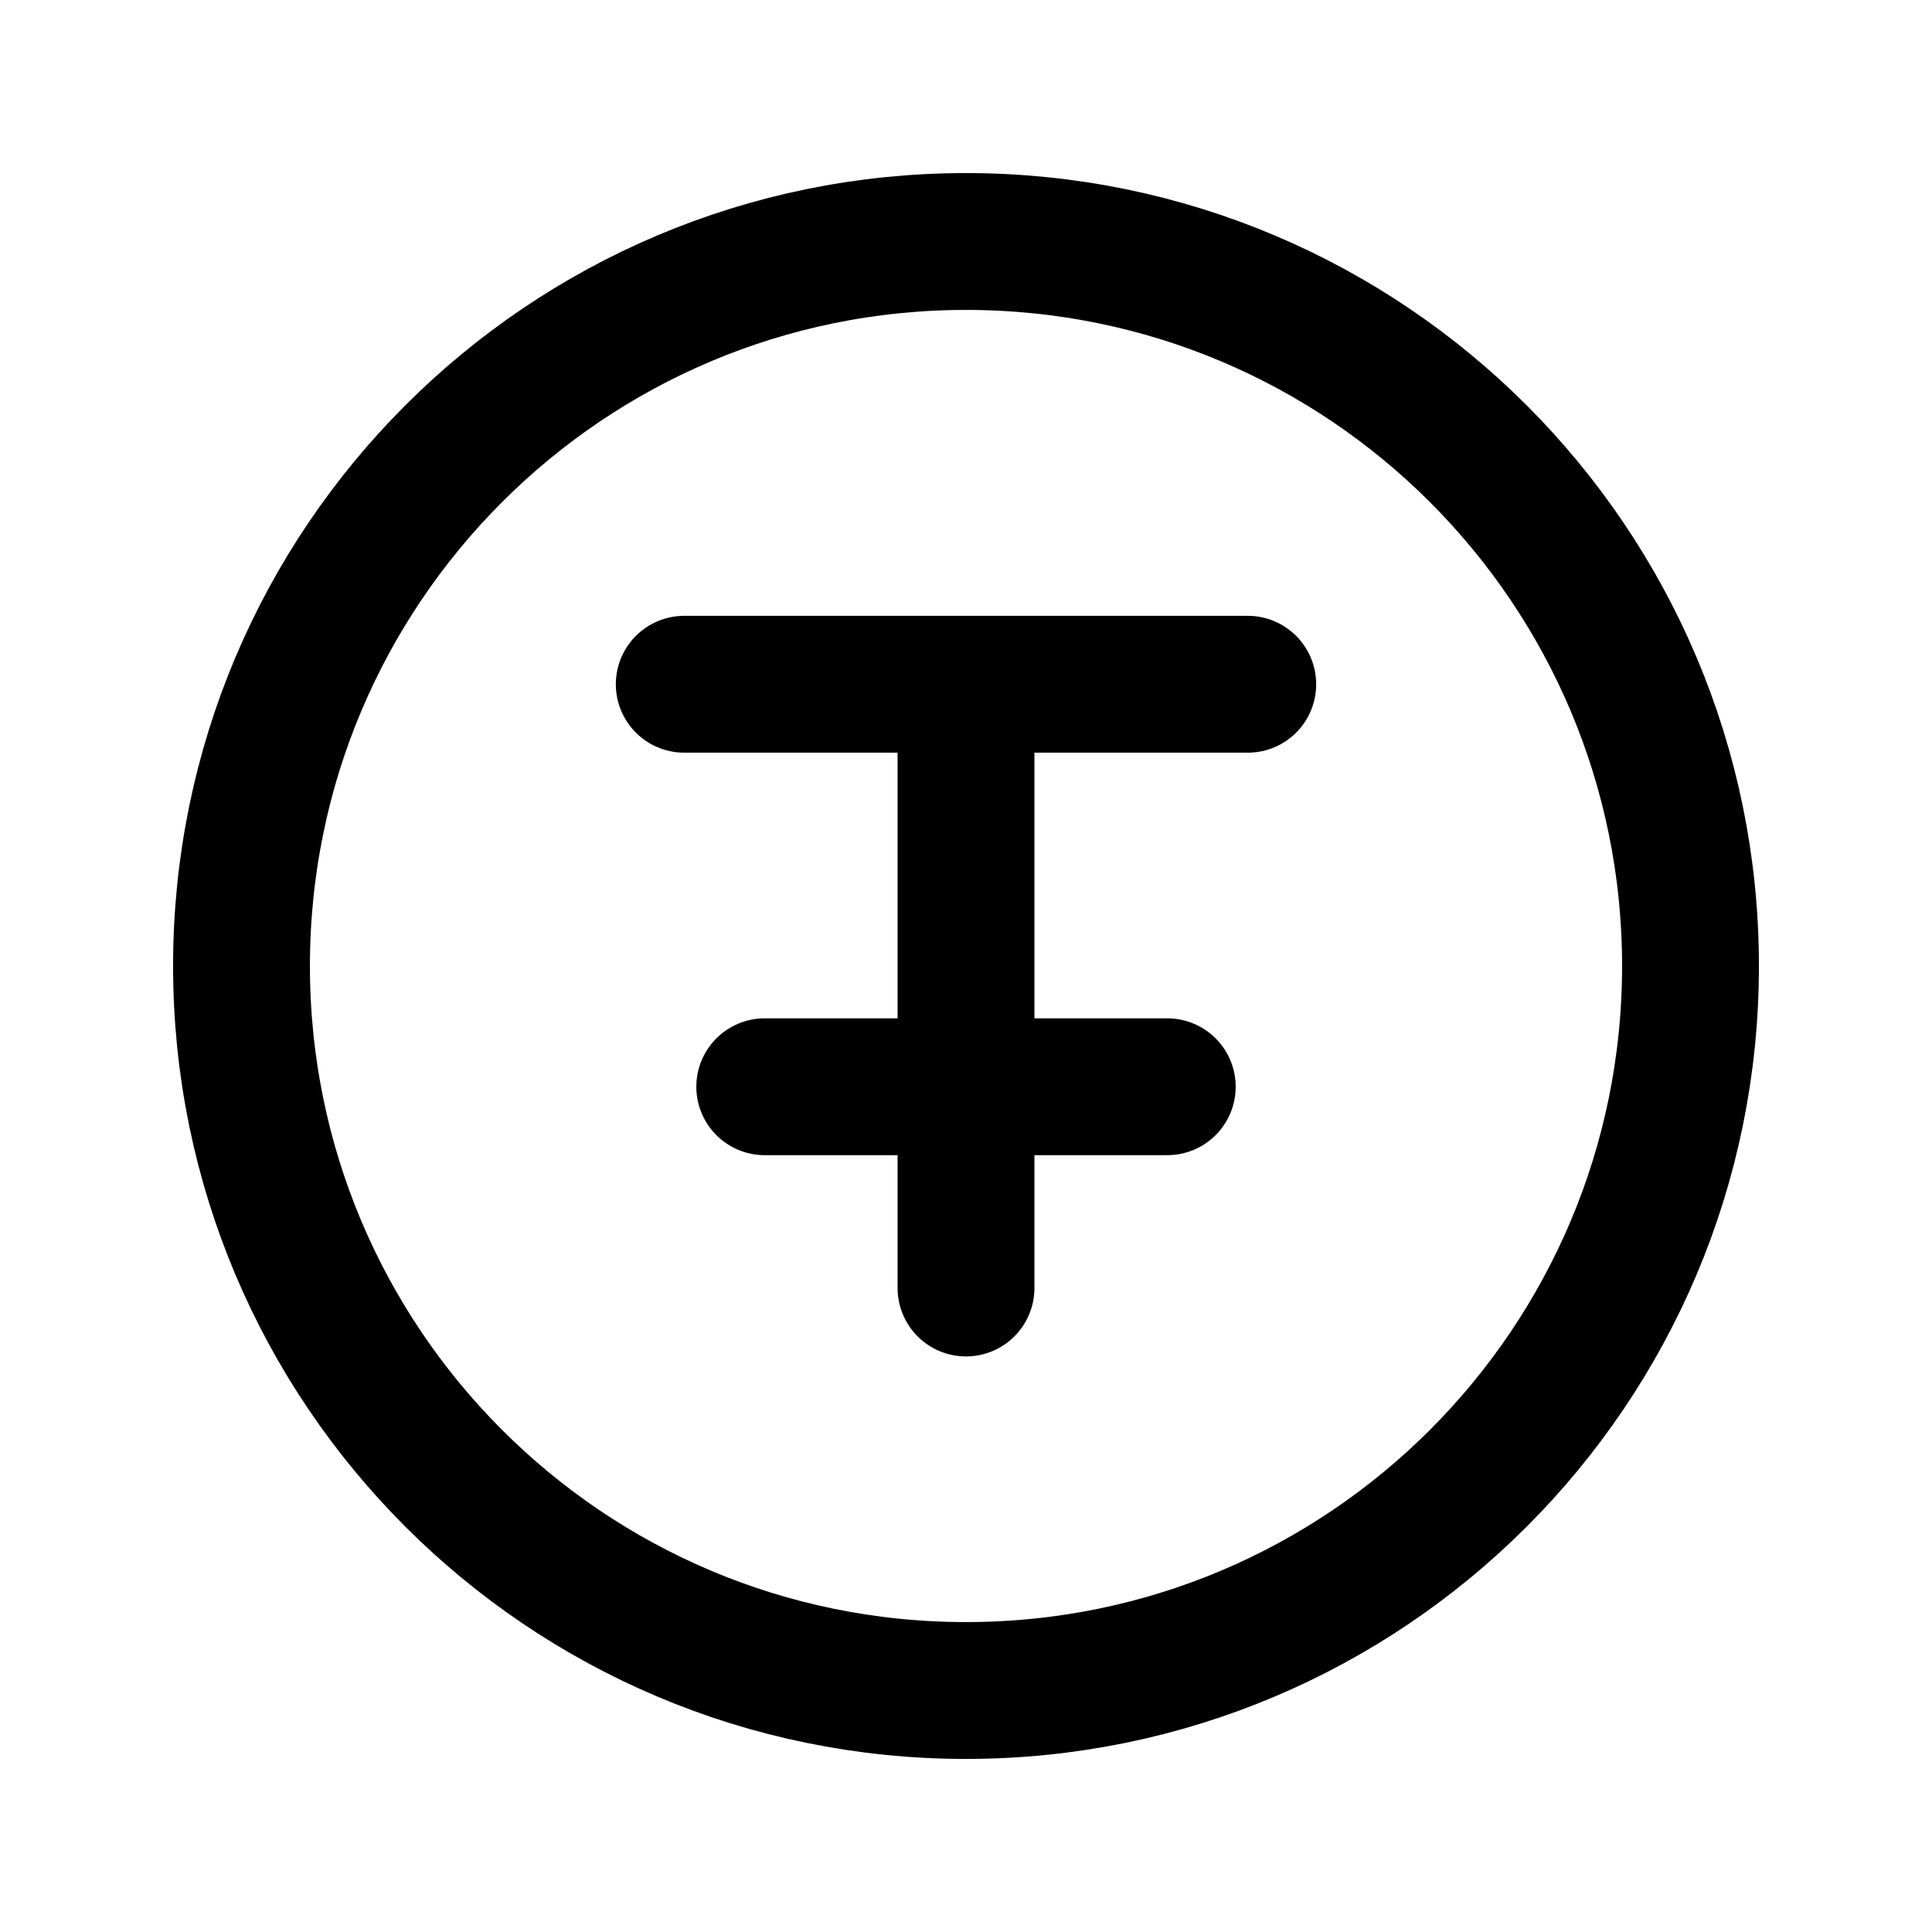
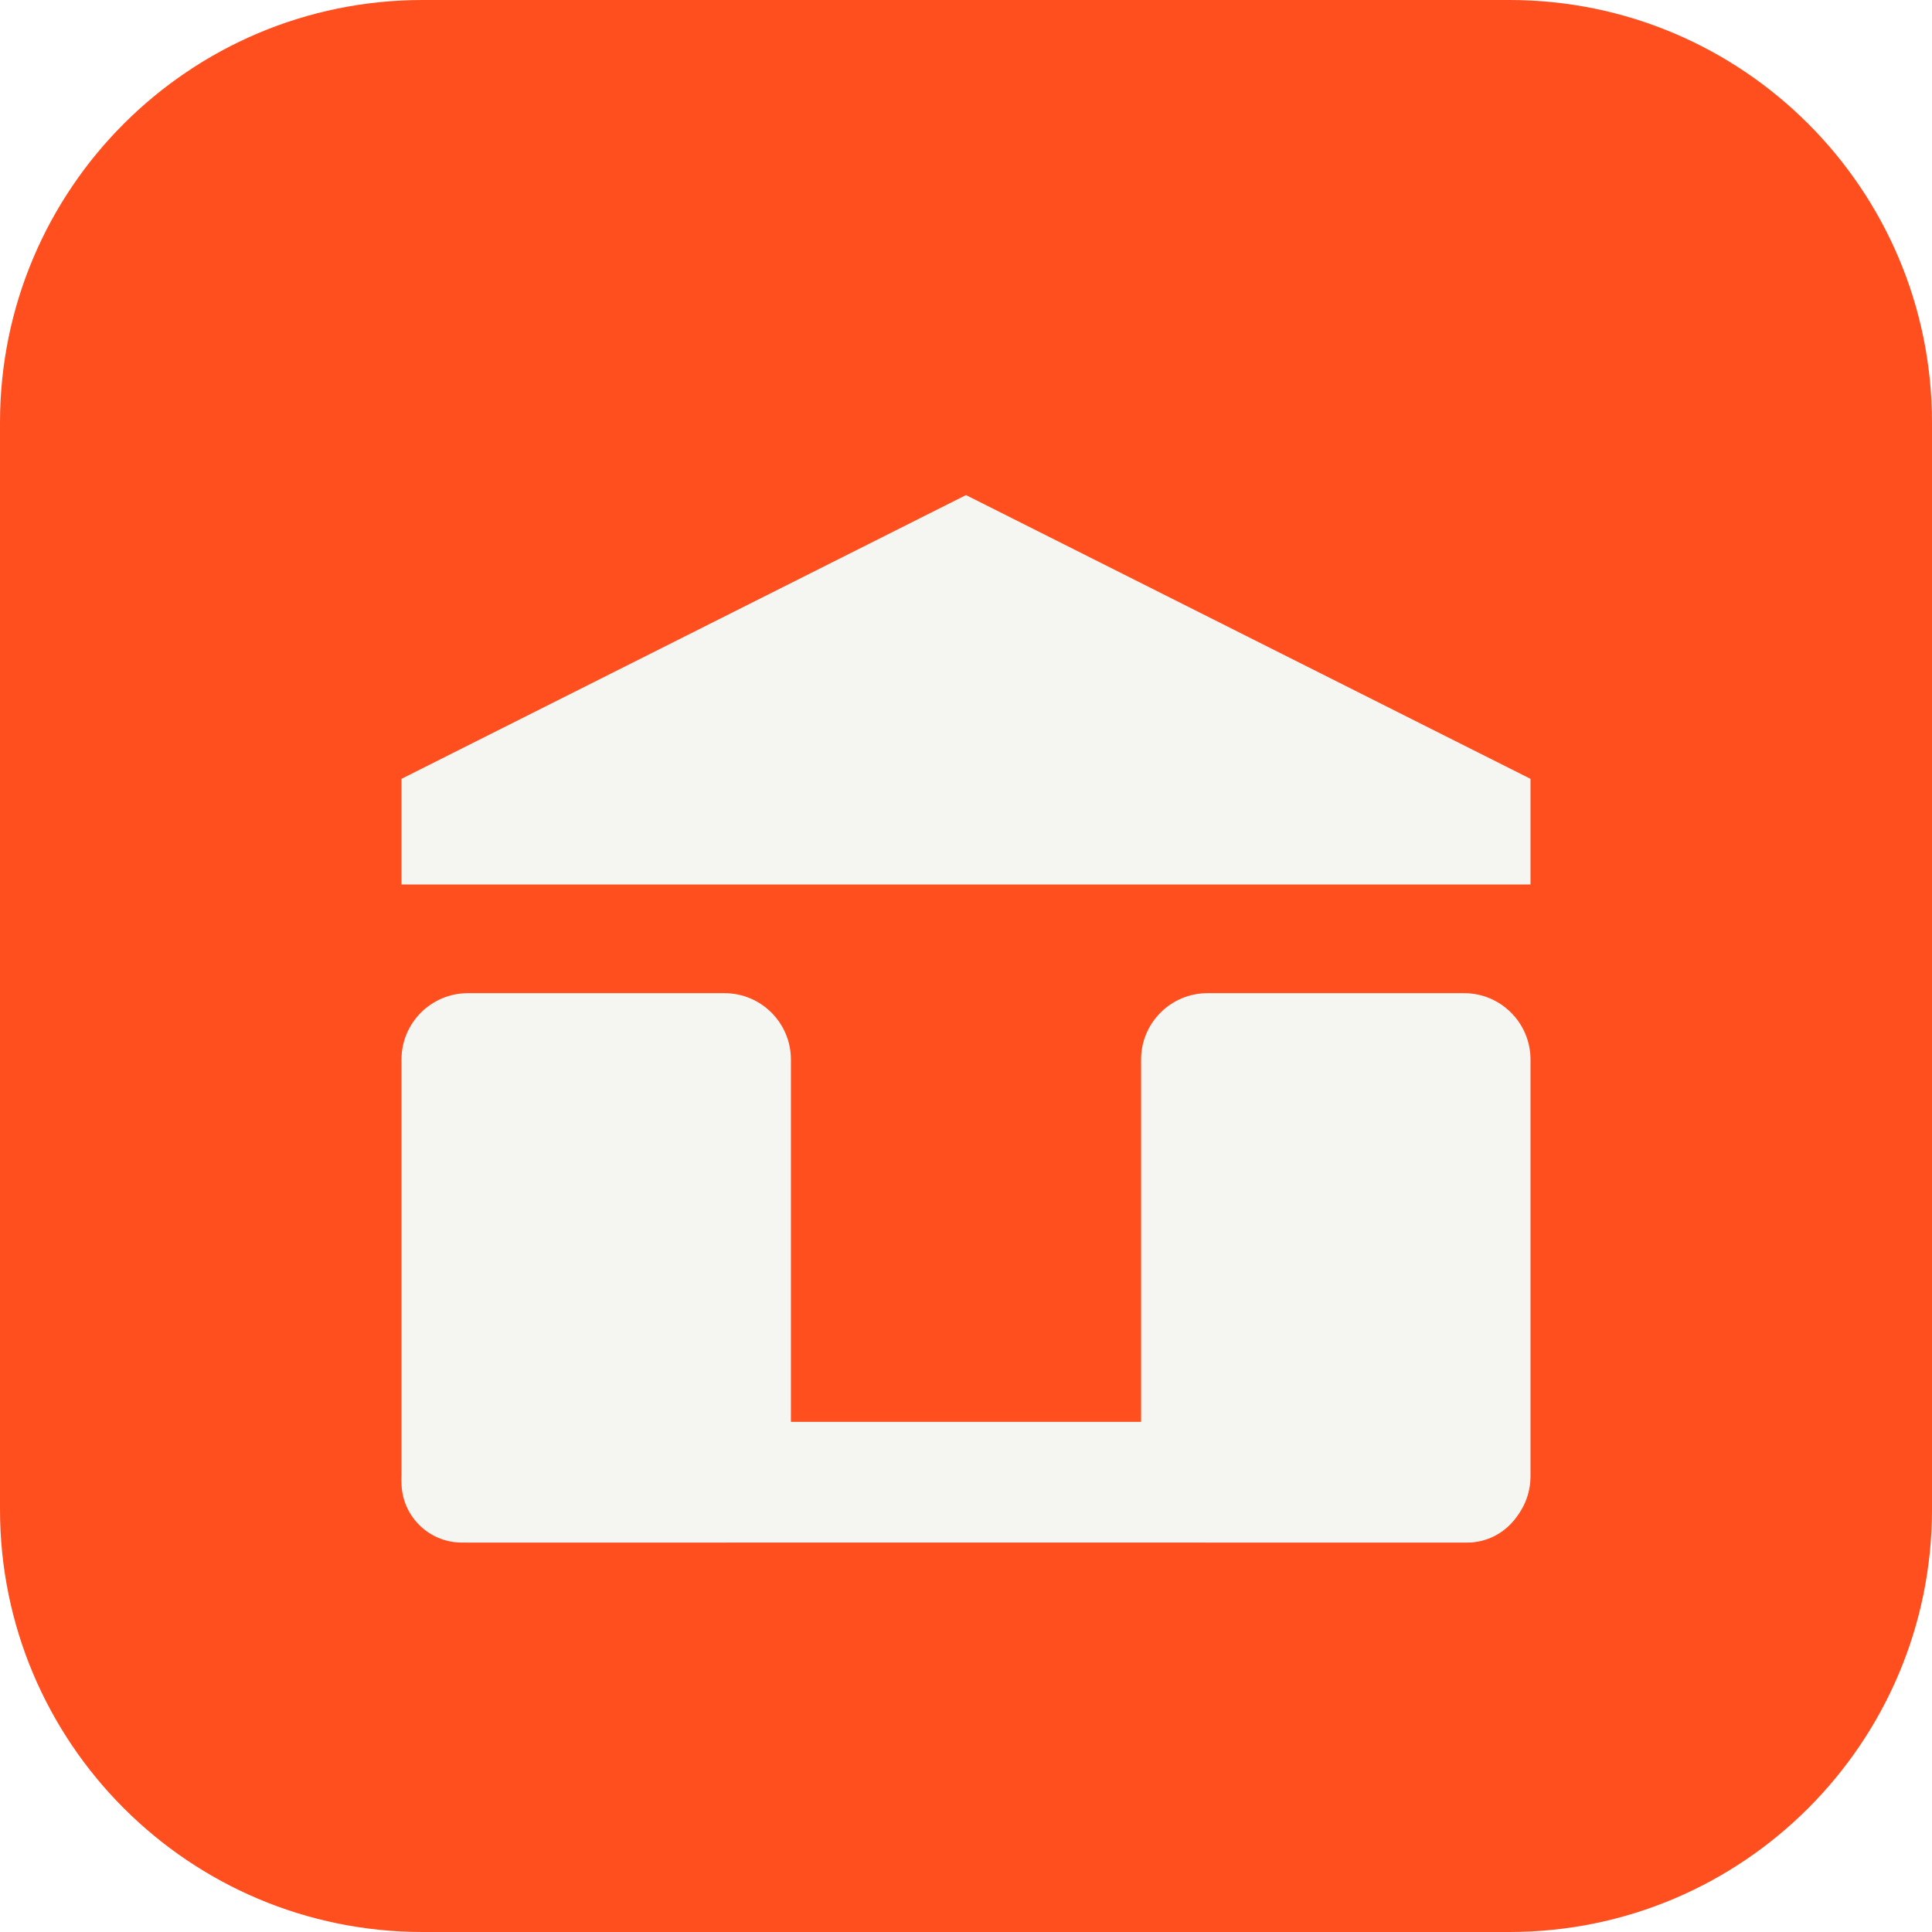
- <svg xmlns="http://www.w3.org/2000/svg" viewBox="0 0 24 24" fill="none" stroke="currentColor" stroke-width="1.7" stroke-linecap="round" stroke-linejoin="round">
-   <circle cx="12" cy="12" r="9" />
-   <path d="M8.5 8.5h7M12 8.5V16" />
-   <path d="M9.5 13.5h5" />
+ <svg xmlns="http://www.w3.org/2000/svg" viewBox="0 0 64 64">
+   <rect width="64" height="64" rx="14" fill="#ff4f1f" />
+   <path d="M13.3 25.8L32 16.4l18.7 9.4v3.5H13.3Z" fill="#f5f5f2" />
+   <rect x="13.3" y="32.9" width="12.9" height="18.2" rx="2.2" fill="#f5f5f2" />
+   <rect x="37.8" y="32.9" width="12.9" height="18.2" rx="2.2" fill="#f5f5f2" />
+   <rect x="13.3" y="47.1" width="37.3" height="4" rx="2" fill="#f5f5f2" />
</svg>
